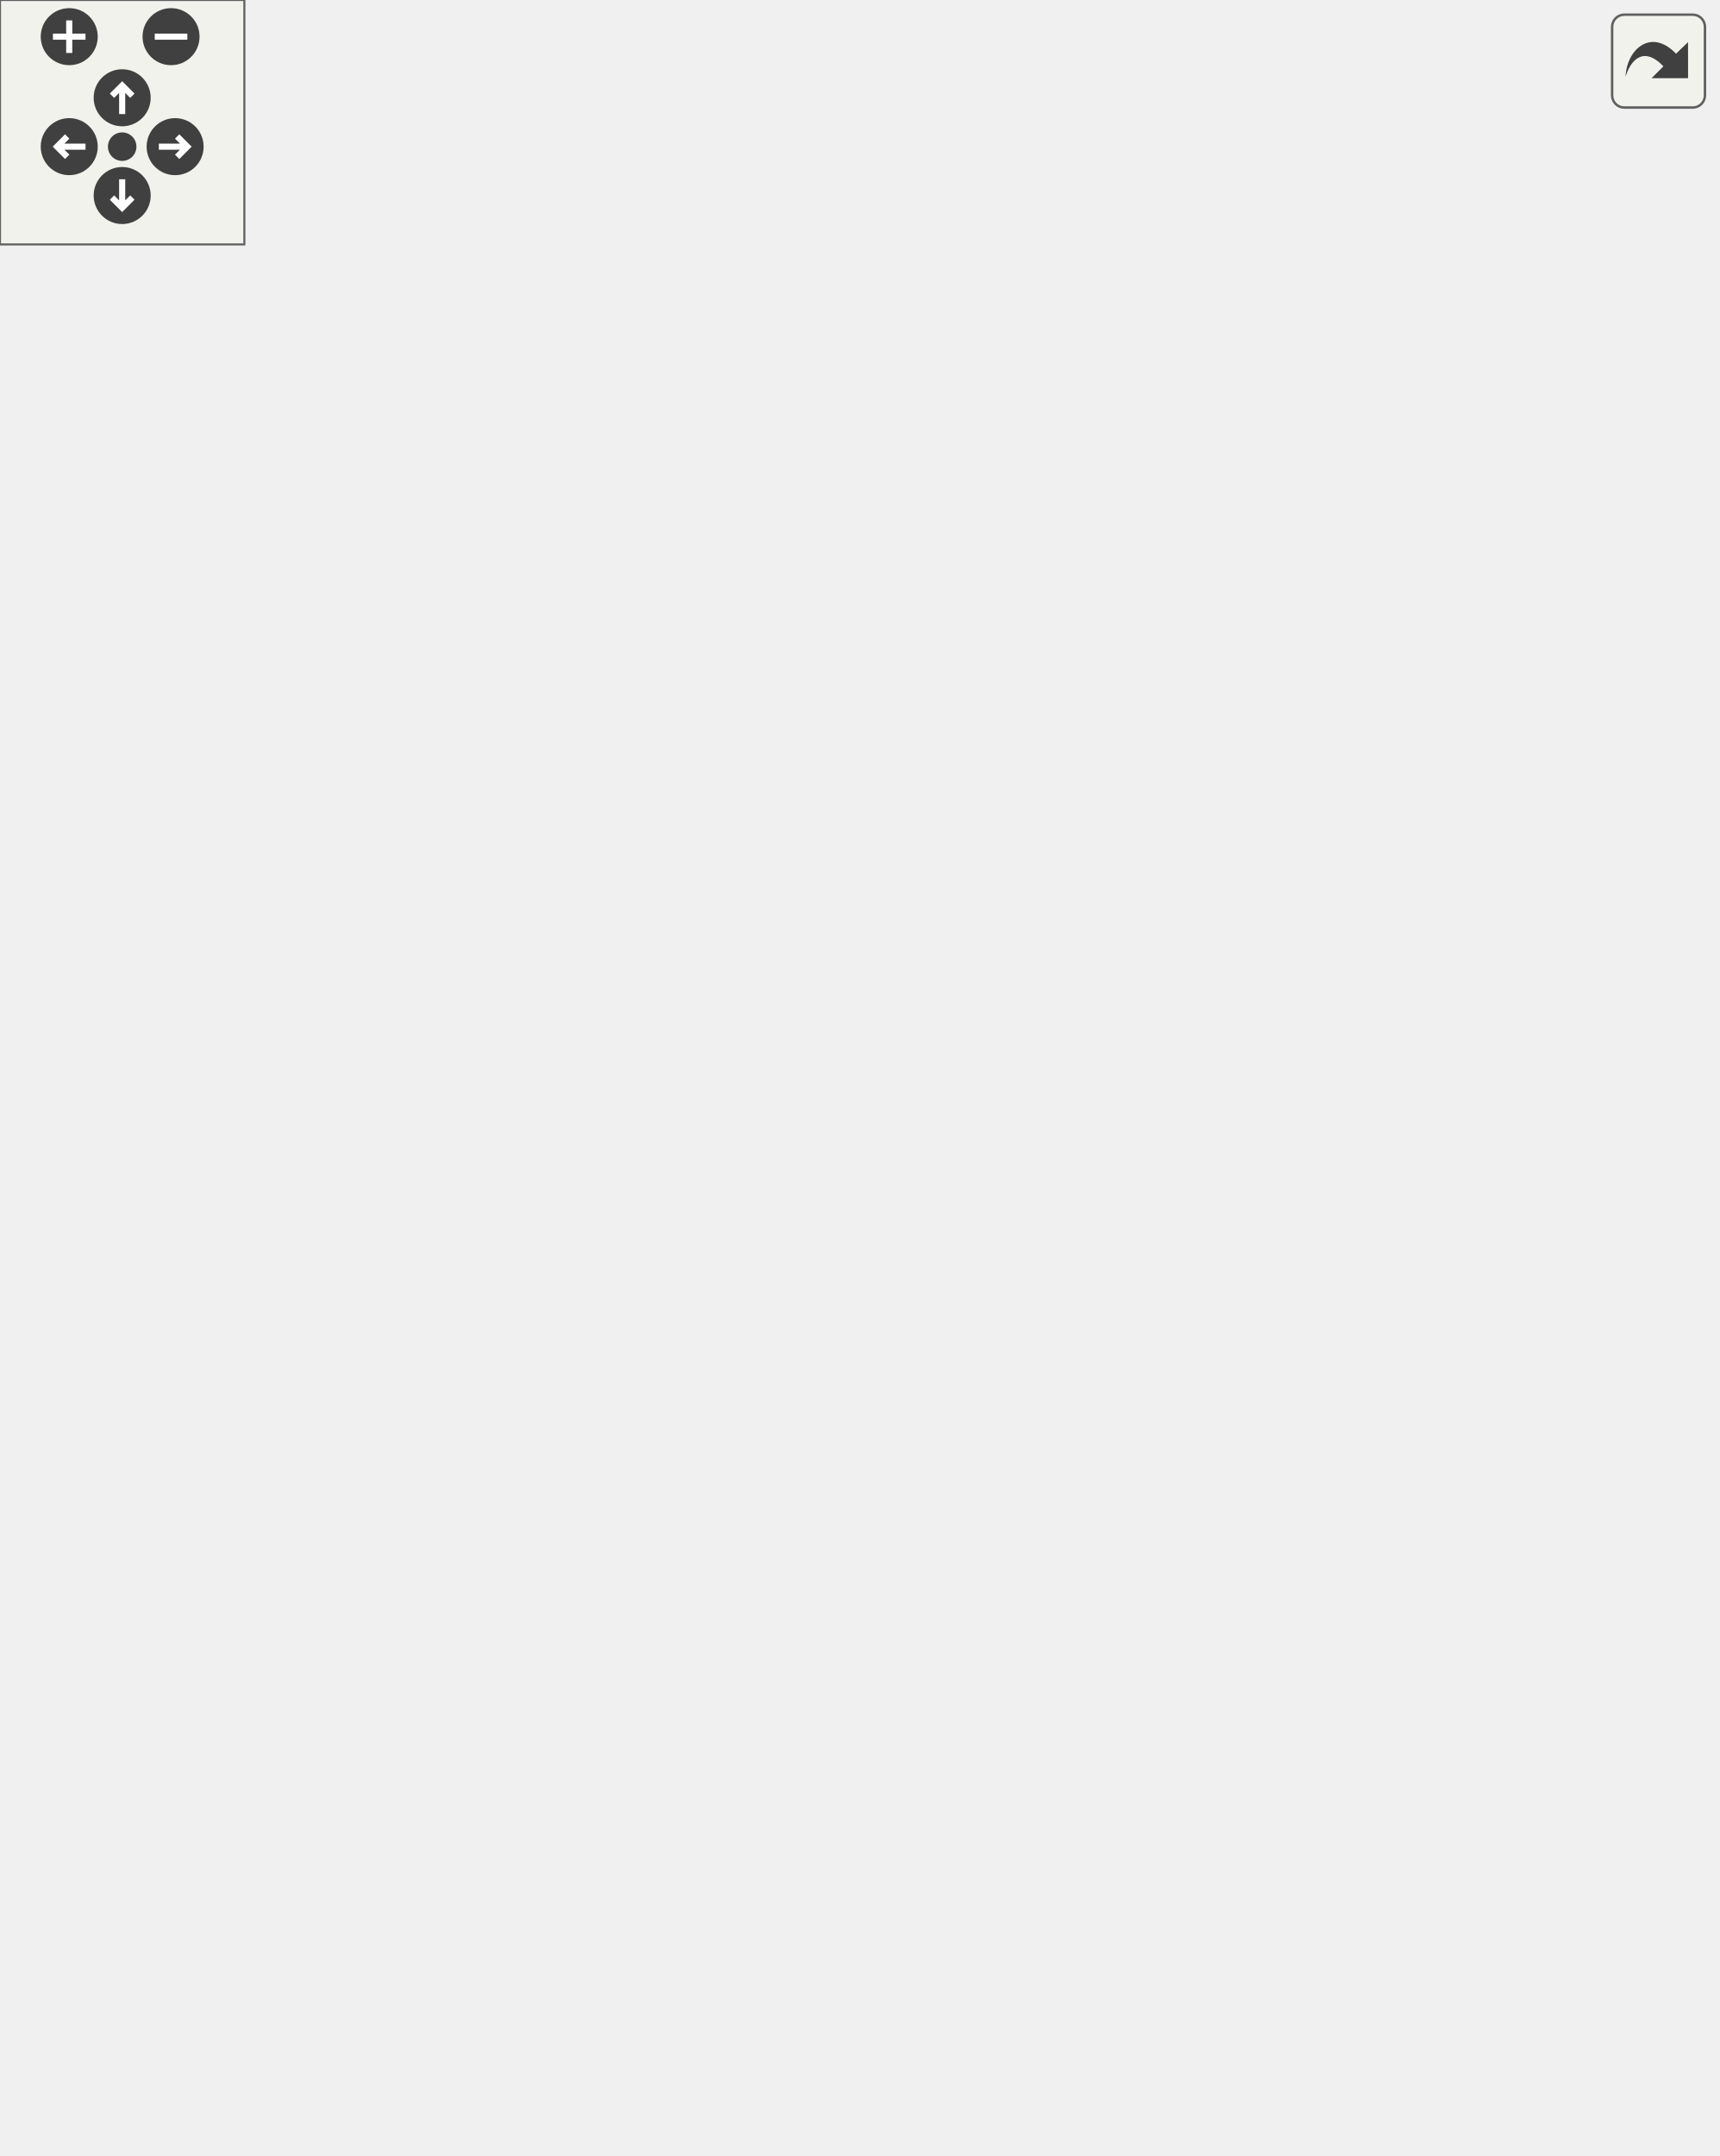
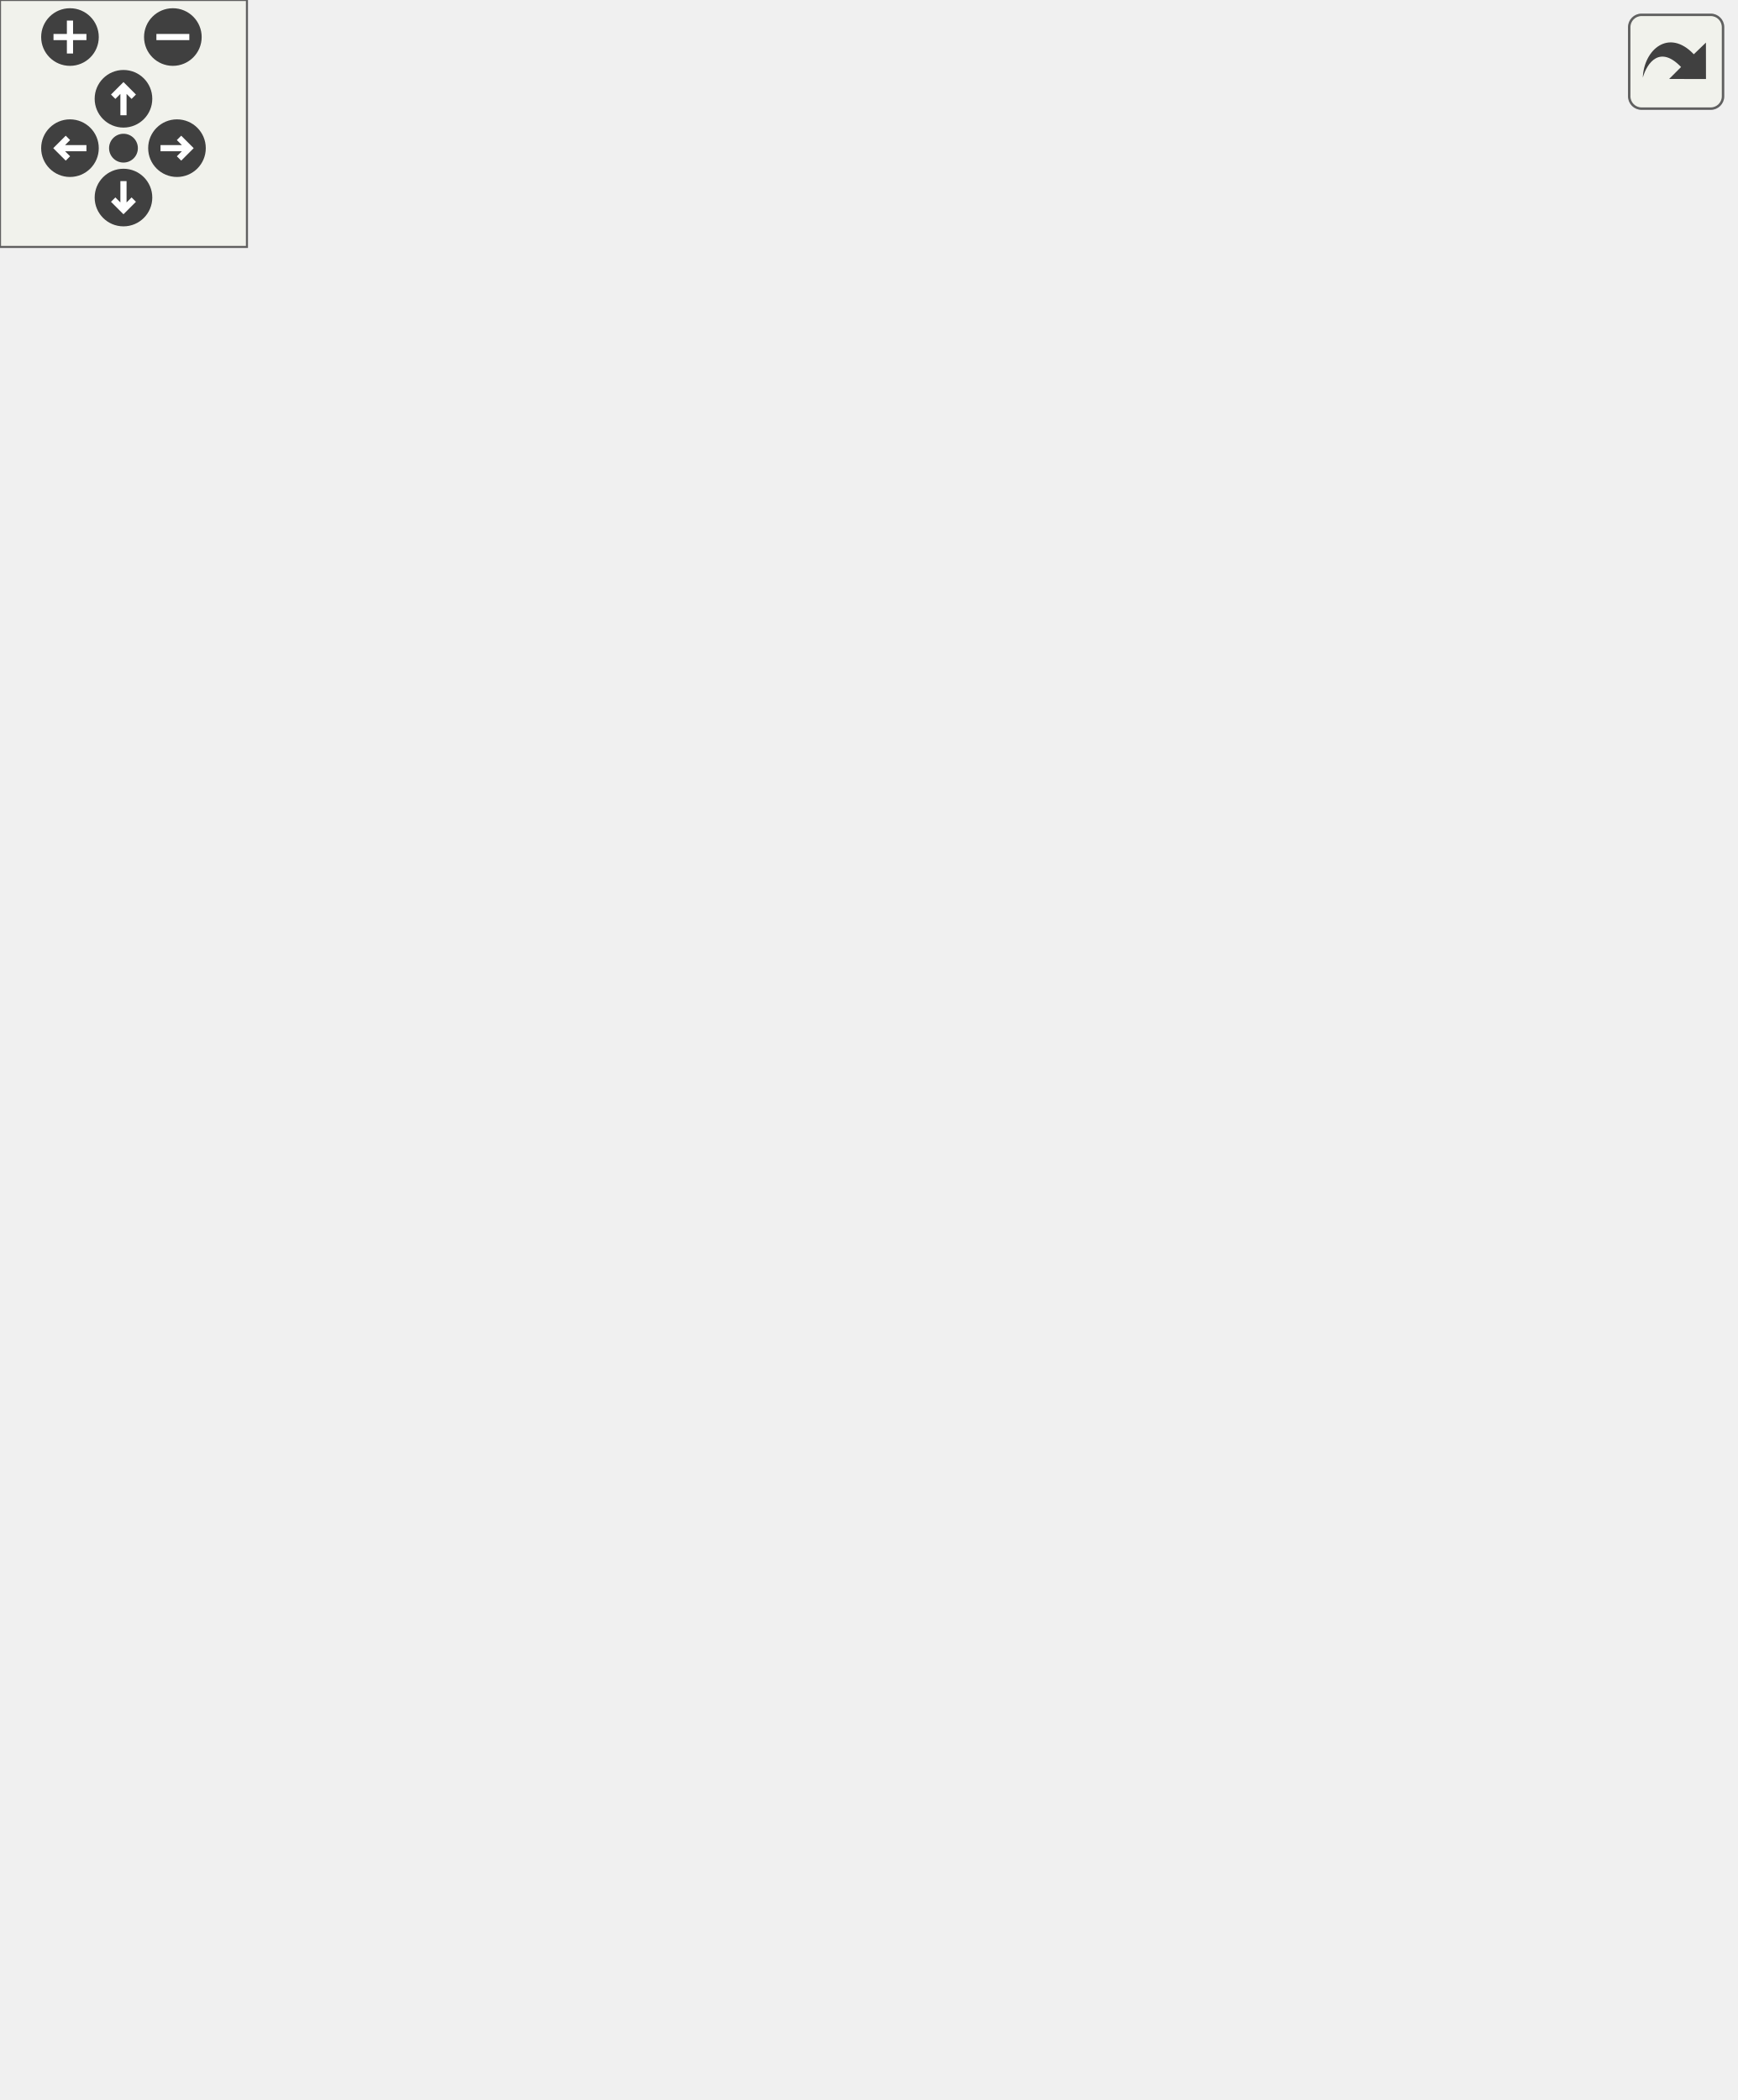
<svg xmlns="http://www.w3.org/2000/svg" xmlns:xlink="http://www.w3.org/1999/xlink" id="main" version="1.1" xml:space="preserve">
  <style type="text/css">
.edge:hover path { stroke: red; }
.edge:hover polygon { stroke: red; fill: red; }
</style>
  <defs>
    <circle id="rim" cx="0" cy="0" r="7" />
    <circle id="rim2" cx="0" cy="0" r="3.5" />
    <g id="zoomPlus">
      <use xlink:href="#rim" fill="#404040">
        <set attributeName="fill" to="#808080" begin="zoomplus.mouseover" end="zoomplus.mouseout" />
      </use>
      <path d="M-4,0h8M0,-4v8" fill="none" stroke="white" stroke-width="1.5" pointer-events="none" />
    </g>
    <g id="zoomMin">
      <use xlink:href="#rim" fill="#404040">
        <set attributeName="fill" to="#808080" begin="zoomminus.mouseover" end="zoomminus.mouseout" />
      </use>
      <path d="M-4,0h8" fill="none" stroke="white" stroke-width="1.5" pointer-events="none" />
    </g>
    <g id="dirArrow">
      <path fill="none" stroke="white" stroke-width="1.5" d="M0,-3.0v7 M-2.5,-0.5L0,-3.0L2.5,-0.5" />
    </g>
    <g id="resetDef">
      <use xlink:href="#rim2" fill="#404040">
        <set attributeName="fill" to="#808080" begin="reset.mouseover" end="reset.mouseout" />
      </use>
    </g>
  </defs>
  <svg id="graph" class="graph">
    <g id="viewport">
      <g id="node1" class="node">
-         <polygon fill="#bfbfbf" stroke="black" points="0.5,-266.5 0.5,-285.5 63.5,-285.5 63.5,-266.5 0.5,-266.5" />
-         <text text-anchor="middle" x="32" y="-273.5" font-family="Helvetica,sans-Serif" font-size="10.00">wbt::Block</text>
+         <polygon fill="#bfbfbf" stroke="black" points="0.5,-247.5 0.5,-266.5 63.5,-266.5 63.5,-247.5 0.5,-247.5" />
+         <text text-anchor="middle" x="32" y="-254.5" font-family="Helvetica,sans-Serif" font-size="10.00">wbt::Block</text>
      </g>
      <g id="node2" class="node">
        <g id="a_node2">
          <a xlink:href="classwbt_1_1_discrete_filter.html" target="_top" xlink:title="The wbt::DiscreteFilter class. ">
-             <polygon fill="none" stroke="black" points="128.5,-449.5 128.5,-468.5 225.5,-468.5 225.5,-449.5 128.5,-449.5" />
-             <text text-anchor="middle" x="177" y="-456.5" font-family="Helvetica,sans-Serif" font-size="10.00">wbt::DiscreteFilter</text>
+             <polygon fill="none" stroke="black" points="128.5,-430.5 128.5,-449.5 225.5,-449.5 225.5,-430.5 128.5,-430.5" />
+             <text text-anchor="middle" x="177" y="-437.5" font-family="Helvetica,sans-Serif" font-size="10.00">wbt::DiscreteFilter</text>
          </a>
        </g>
      </g>
      <g id="edge1" class="edge">
-         <path fill="none" stroke="midnightblue" d="M35.452,-296.003C40.761,-330.463 56.566,-400.977 100,-439 108.007,-446.01 118.191,-450.605 128.481,-453.605" />
-         <polygon fill="midnightblue" stroke="midnightblue" points="38.877,-295.219 34.03,-285.798 31.944,-296.185 38.877,-295.219" />
+         <path fill="none" stroke="midnightblue" d="M35.452,-277.003C40.761,-311.463 56.566,-381.977 100,-420 108.007,-427.01 118.191,-431.605 128.481,-434.605" />
+         <polygon fill="midnightblue" stroke="midnightblue" points="38.877,-276.219 34.03,-266.798 31.944,-277.185 38.877,-276.219" />
      </g>
      <g id="node3" class="node">
        <g id="a_node3">
          <a xlink:href="classwbt_1_1_minimum_jerk_trajectory_generator.html" target="_top" xlink:title="The wbt::MinimumJerkTrajectoryGenerator class. ">
-             <polygon fill="none" stroke="black" points="107,-400 107,-430 247,-430 247,-400 107,-400" />
-             <text text-anchor="start" x="115" y="-418" font-family="Helvetica,sans-Serif" font-size="10.00">wbt::MinimumJerkTrajectory</text>
-             <text text-anchor="middle" x="177" y="-407" font-family="Helvetica,sans-Serif" font-size="10.00">Generator</text>
+             <polygon fill="none" stroke="black" points="107,-381 107,-411 247,-411 247,-381 107,-381" />
+             <text text-anchor="start" x="115" y="-399" font-family="Helvetica,sans-Serif" font-size="10.00">wbt::MinimumJerkTrajectory</text>
+             <text text-anchor="middle" x="177" y="-388" font-family="Helvetica,sans-Serif" font-size="10.00">Generator</text>
          </a>
        </g>
      </g>
      <g id="edge2" class="edge">
-         <path fill="none" stroke="midnightblue" d="M39.345,-295.064C48.703,-320.329 68.57,-364.656 100,-390 104.757,-393.836 110.125,-397.093 115.751,-399.855" />
-         <polygon fill="midnightblue" stroke="midnightblue" points="42.603,-293.779 35.975,-285.514 36.002,-296.109 42.603,-293.779" />
+         <path fill="none" stroke="midnightblue" d="M39.345,-276.064C48.703,-301.329 68.57,-345.656 100,-371 104.757,-374.836 110.125,-378.093 115.751,-380.855" />
+         <polygon fill="midnightblue" stroke="midnightblue" points="42.603,-274.779 35.975,-266.514 36.002,-277.109 42.603,-274.779" />
      </g>
      <g id="node4" class="node">
        <g id="a_node4">
          <a xlink:href="classwbt_1_1_qp_oases.html" target="_top" xlink:title="The wbt::QpOases class. ">
-             <polygon fill="none" stroke="black" points="137,-361.5 137,-380.5 217,-380.5 217,-361.5 137,-361.5" />
-             <text text-anchor="middle" x="177" y="-368.5" font-family="Helvetica,sans-Serif" font-size="10.00">wbt::QpOases</text>
+             <polygon fill="none" stroke="black" points="137,-342.5 137,-361.5 217,-361.5 217,-342.5 137,-342.5" />
+             <text text-anchor="middle" x="177" y="-349.5" font-family="Helvetica,sans-Serif" font-size="10.00">wbt::QpOases</text>
          </a>
        </g>
      </g>
      <g id="edge3" class="edge">
-         <path fill="none" stroke="midnightblue" d="M44.361,-294.327C56.143,-311.787 76.164,-337.497 100,-352 111.038,-358.716 124.35,-363.064 136.727,-365.877" />
-         <polygon fill="midnightblue" stroke="midnightblue" points="47.074,-292.079 38.691,-285.6 41.204,-295.892 47.074,-292.079" />
+         <path fill="none" stroke="midnightblue" d="M44.361,-275.327C56.143,-292.787 76.164,-318.497 100,-333 111.038,-339.716 124.35,-344.064 136.727,-346.877" />
+         <polygon fill="midnightblue" stroke="midnightblue" points="47.074,-273.079 38.691,-266.6 41.204,-276.892 47.074,-273.079" />
      </g>
      <g id="node5" class="node">
        <g id="a_node5">
          <a xlink:href="classwbt_1_1_real_time_synchronizer.html" target="_top" xlink:title="The wbt::RealTimeSynchronizer class. ">
-             <polygon fill="none" stroke="black" points="108.5,-323.5 108.5,-342.5 245.5,-342.5 245.5,-323.5 108.5,-323.5" />
-             <text text-anchor="middle" x="177" y="-330.5" font-family="Helvetica,sans-Serif" font-size="10.00">wbt::RealTimeSynchronizer</text>
+             <polygon fill="none" stroke="black" points="108.5,-304.5 108.5,-323.5 245.5,-323.5 245.5,-304.5 108.5,-304.5" />
+             <text text-anchor="middle" x="177" y="-311.5" font-family="Helvetica,sans-Serif" font-size="10.00">wbt::RealTimeSynchronizer</text>
          </a>
        </g>
      </g>
      <g id="edge4" class="edge">
-         <path fill="none" stroke="midnightblue" d="M55.813,-290.994C68.424,-298.746 84.613,-307.846 100,-314 109.218,-317.687 119.359,-320.816 129.147,-323.406" />
-         <polygon fill="midnightblue" stroke="midnightblue" points="57.654,-288.016 47.327,-285.648 53.923,-293.939 57.654,-288.016" />
+         <path fill="none" stroke="midnightblue" d="M55.813,-271.994C68.424,-279.746 84.613,-288.846 100,-295 109.218,-298.687 119.359,-301.816 129.147,-304.406" />
+         <polygon fill="midnightblue" stroke="midnightblue" points="57.654,-269.016 47.327,-266.648 53.923,-274.939 57.654,-269.016" />
      </g>
      <g id="node6" class="node">
        <g id="a_node6">
          <a xlink:href="classwbt_1_1_remote_inverse_kinematics.html" target="_top" xlink:title="wbt::RemoteInverseKinematics">
-             <polygon fill="none" stroke="black" points="100,-285.5 100,-304.5 254,-304.5 254,-285.5 100,-285.5" />
-             <text text-anchor="middle" x="177" y="-292.5" font-family="Helvetica,sans-Serif" font-size="10.00">wbt::RemoteInverseKinematics</text>
+             <polygon fill="none" stroke="black" points="100,-266.5 100,-285.5 254,-285.5 254,-266.5 100,-266.5" />
+             <text text-anchor="middle" x="177" y="-273.5" font-family="Helvetica,sans-Serif" font-size="10.00">wbt::RemoteInverseKinematics</text>
          </a>
        </g>
      </g>
      <g id="edge5" class="edge">
-         <path fill="none" stroke="midnightblue" d="M73.669,-281.404C83.247,-282.676 93.738,-284.07 104.237,-285.465" />
-         <polygon fill="midnightblue" stroke="midnightblue" points="74.051,-277.924 63.677,-280.076 73.129,-284.863 74.051,-277.924" />
+         <path fill="none" stroke="midnightblue" d="M73.669,-262.404C83.247,-263.676 93.738,-265.07 104.237,-266.465" />
+         <polygon fill="midnightblue" stroke="midnightblue" points="74.051,-258.924 63.677,-261.076 73.129,-265.863 74.051,-258.924" />
      </g>
      <g id="node7" class="node">
        <g id="a_node7">
          <a xlink:href="classwbt_1_1_simulator_synchronizer.html" target="_top" xlink:title="The wbt::SimulatorSynchronizer class. ">
-             <polygon fill="none" stroke="black" points="108.5,-247.5 108.5,-266.5 245.5,-266.5 245.5,-247.5 108.5,-247.5" />
-             <text text-anchor="middle" x="177" y="-254.5" font-family="Helvetica,sans-Serif" font-size="10.00">wbt::SimulatorSynchronizer</text>
+             <polygon fill="none" stroke="black" points="108.5,-228.5 108.5,-247.5 245.5,-247.5 245.5,-228.5 108.5,-228.5" />
+             <text text-anchor="middle" x="177" y="-235.5" font-family="Helvetica,sans-Serif" font-size="10.00">wbt::SimulatorSynchronizer</text>
          </a>
        </g>
      </g>
      <g id="edge6" class="edge">
-         <path fill="none" stroke="midnightblue" d="M73.661,-270.598C84.492,-269.158 96.49,-267.564 108.347,-265.989" />
-         <polygon fill="midnightblue" stroke="midnightblue" points="73.129,-267.137 63.677,-271.924 74.051,-274.076 73.129,-267.137" />
+         <path fill="none" stroke="midnightblue" d="M73.661,-251.598C84.492,-250.158 96.49,-248.564 108.347,-246.989" />
+         <polygon fill="midnightblue" stroke="midnightblue" points="73.129,-248.137 63.677,-252.924 74.051,-255.076 73.129,-248.137" />
      </g>
      <g id="node8" class="node">
        <g id="a_node8">
          <a xlink:href="classwbt_1_1_w_b_block.html" target="_top" xlink:title="Extension of wbt::Block for simplifying the development of whole-body blocks. ">
-             <polygon fill="none" stroke="black" points="137,-209.5 137,-228.5 217,-228.5 217,-209.5 137,-209.5" />
-             <text text-anchor="middle" x="177" y="-216.5" font-family="Helvetica,sans-Serif" font-size="10.00">wbt::WBBlock</text>
+             <polygon fill="none" stroke="black" points="137,-190.5 137,-209.5 217,-209.5 217,-190.5 137,-190.5" />
+             <text text-anchor="middle" x="177" y="-197.5" font-family="Helvetica,sans-Serif" font-size="10.00">wbt::WBBlock</text>
          </a>
        </g>
      </g>
      <g id="edge7" class="edge">
-         <path fill="none" stroke="midnightblue" d="M55.813,-261.006C68.424,-253.254 84.613,-244.154 100,-238 111.618,-233.354 124.701,-229.593 136.695,-226.681" />
-         <polygon fill="midnightblue" stroke="midnightblue" points="53.923,-258.061 47.327,-266.352 57.654,-263.984 53.923,-258.061" />
+         <path fill="none" stroke="midnightblue" d="M55.813,-242.006C68.424,-234.254 84.613,-225.154 100,-219 111.618,-214.354 124.701,-210.593 136.695,-207.681" />
+         <polygon fill="midnightblue" stroke="midnightblue" points="53.923,-239.061 47.327,-247.352 57.654,-244.984 53.923,-239.061" />
+       </g>
+       <g id="node20" class="node">
+         <g id="a_node20">
+           <a xlink:href="classwbt_1_1_yarp_clock.html" target="_top" xlink:title="The wbt::YarpClock class. ">
+             <polygon fill="none" stroke="black" points="135,-152.5 135,-171.5 219,-171.5 219,-152.5 135,-152.5" />
+             <text text-anchor="middle" x="177" y="-159.5" font-family="Helvetica,sans-Serif" font-size="10.00">wbt::YarpClock</text>
+           </a>
+         </g>
+       </g>
+       <g id="edge19" class="edge">
+         <path fill="none" stroke="midnightblue" d="M44.361,-238.673C56.143,-221.213 76.164,-195.503 100,-181 110.457,-174.637 122.955,-170.4 134.766,-167.58" />
+         <polygon fill="midnightblue" stroke="midnightblue" points="41.204,-237.108 38.691,-247.4 47.074,-240.921 41.204,-237.108" />
      </g>
      <g id="node21" class="node">
        <g id="a_node21">
-           <a xlink:href="classwbt_1_1_yarp_clock.html" target="_top" xlink:title="The wbt::YarpClock class. ">
-             <polygon fill="none" stroke="black" points="135,-171.5 135,-190.5 219,-190.5 219,-171.5 135,-171.5" />
-             <text text-anchor="middle" x="177" y="-178.5" font-family="Helvetica,sans-Serif" font-size="10.00">wbt::YarpClock</text>
+           <a xlink:href="classwbt_1_1_yarp_read.html" target="_top" xlink:title="The wbt::YarpRead class. ">
+             <polygon fill="none" stroke="black" points="136,-114.5 136,-133.5 218,-133.5 218,-114.5 136,-114.5" />
+             <text text-anchor="middle" x="177" y="-121.5" font-family="Helvetica,sans-Serif" font-size="10.00">wbt::YarpRead</text>
          </a>
        </g>
      </g>
      <g id="edge20" class="edge">
-         <path fill="none" stroke="midnightblue" d="M44.361,-257.673C56.143,-240.213 76.164,-214.503 100,-200 110.457,-193.637 122.955,-189.4 134.766,-186.58" />
-         <polygon fill="midnightblue" stroke="midnightblue" points="41.204,-256.108 38.691,-266.4 47.074,-259.921 41.204,-256.108" />
+         <path fill="none" stroke="midnightblue" d="M39.08,-237.595C48.138,-211.945 67.669,-167.184 100,-143 110.346,-135.261 123.48,-130.649 135.907,-127.91" />
+         <polygon fill="midnightblue" stroke="midnightblue" points="35.686,-236.708 35.832,-247.302 42.324,-238.929 35.686,-236.708" />
      </g>
      <g id="node22" class="node">
        <g id="a_node22">
-           <a xlink:href="classwbt_1_1_yarp_read.html" target="_top" xlink:title="The wbt::YarpRead class. ">
-             <polygon fill="none" stroke="black" points="136,-133.5 136,-152.5 218,-152.5 218,-133.5 136,-133.5" />
-             <text text-anchor="middle" x="177" y="-140.5" font-family="Helvetica,sans-Serif" font-size="10.00">wbt::YarpRead</text>
+           <a xlink:href="classwbt_1_1_yarp_write.html" target="_top" xlink:title="The wbt::YarpWrite class. ">
+             <polygon fill="none" stroke="black" points="136,-76.5 136,-95.5 218,-95.5 218,-76.5 136,-76.5" />
+             <text text-anchor="middle" x="177" y="-83.5" font-family="Helvetica,sans-Serif" font-size="10.00">wbt::YarpWrite</text>
          </a>
        </g>
      </g>
      <g id="edge21" class="edge">
-         <path fill="none" stroke="midnightblue" d="M39.08,-256.595C48.138,-230.945 67.669,-186.184 100,-162 110.346,-154.261 123.48,-149.649 135.907,-146.91" />
-         <polygon fill="midnightblue" stroke="midnightblue" points="35.686,-255.708 35.832,-266.302 42.324,-257.929 35.686,-255.708" />
-       </g>
-       <g id="node23" class="node">
-         <g id="a_node23">
-           <a xlink:href="classwbt_1_1_yarp_write.html" target="_top" xlink:title="The wbt::YarpWrite class. ">
-             <polygon fill="none" stroke="black" points="136,-95.5 136,-114.5 218,-114.5 218,-95.5 136,-95.5" />
-             <text text-anchor="middle" x="177" y="-102.5" font-family="Helvetica,sans-Serif" font-size="10.00">wbt::YarpWrite</text>
-           </a>
-         </g>
-       </g>
-       <g id="edge22" class="edge">
-         <path fill="none" stroke="midnightblue" d="M35.995,-256.377C42.029,-223.81 58.773,-158.746 100,-124 109.984,-115.586 123.167,-110.81 135.746,-108.128" />
-         <polygon fill="midnightblue" stroke="midnightblue" points="32.51,-255.994 34.285,-266.439 39.411,-257.167 32.51,-255.994" />
+         <path fill="none" stroke="midnightblue" d="M35.995,-237.377C42.029,-204.81 58.773,-139.746 100,-105 109.984,-96.586 123.167,-91.81 135.746,-89.128" />
+         <polygon fill="midnightblue" stroke="midnightblue" points="32.51,-236.994 34.285,-247.439 39.411,-238.167 32.51,-236.994" />
      </g>
      <g id="node9" class="node">
        <g id="a_node9">
          <a xlink:href="classwbt_1_1_centroidal_momentum.html" target="_top" xlink:title="The wbt::CentroidalMomentum class. ">
-             <polygon fill="none" stroke="black" points="290.5,-418.5 290.5,-437.5 421.5,-437.5 421.5,-418.5 290.5,-418.5" />
-             <text text-anchor="middle" x="356" y="-425.5" font-family="Helvetica,sans-Serif" font-size="10.00">wbt::CentroidalMomentum</text>
+             <polygon fill="none" stroke="black" points="290.5,-380.5 290.5,-399.5 421.5,-399.5 421.5,-380.5 290.5,-380.5" />
+             <text text-anchor="middle" x="356" y="-387.5" font-family="Helvetica,sans-Serif" font-size="10.00">wbt::CentroidalMomentum</text>
          </a>
        </g>
      </g>
      <g id="edge8" class="edge">
-         <path fill="none" stroke="midnightblue" d="M227.346,-222.958C237.281,-225.887 246.853,-230.58 254,-238 307.879,-293.938 237.233,-352.012 290,-409 293.594,-412.882 297.934,-415.986 302.645,-418.467" />
-         <polygon fill="midnightblue" stroke="midnightblue" points="227.904,-219.493 217.365,-220.581 226.282,-226.303 227.904,-219.493" />
+         <path fill="none" stroke="midnightblue" d="M227.208,-204.092C237.151,-207.014 246.76,-211.67 254,-219 302.785,-268.394 242.198,-320.654 290,-371 293.643,-374.837 298.013,-377.912 302.743,-380.374" />
+         <polygon fill="midnightblue" stroke="midnightblue" points="227.768,-200.628 217.229,-201.713 226.145,-207.437 227.768,-200.628" />
      </g>
      <g id="node10" class="node">
        <g id="a_node10">
          <a xlink:href="classwbt_1_1_dot_j_nu.html" target="_top" xlink:title="The wbt::DotJNu class. ">
-             <polygon fill="none" stroke="black" points="320,-380.5 320,-399.5 392,-399.5 392,-380.5 320,-380.5" />
-             <text text-anchor="middle" x="356" y="-387.5" font-family="Helvetica,sans-Serif" font-size="10.00">wbt::DotJNu</text>
+             <polygon fill="none" stroke="black" points="320,-342.5 320,-361.5 392,-361.5 392,-342.5 320,-342.5" />
+             <text text-anchor="middle" x="356" y="-349.5" font-family="Helvetica,sans-Serif" font-size="10.00">wbt::DotJNu</text>
          </a>
        </g>
      </g>
      <g id="edge9" class="edge">
-         <path fill="none" stroke="midnightblue" d="M227.036,-223.265C236.988,-226.178 246.645,-230.786 254,-238 297.719,-280.881 247.134,-327.266 290,-371 297.901,-379.06 309.016,-383.747 319.825,-386.458" />
-         <polygon fill="midnightblue" stroke="midnightblue" points="227.599,-219.801 217.06,-220.883 225.974,-226.609 227.599,-219.801" />
+         <path fill="none" stroke="midnightblue" d="M227.112,-204.581C236.972,-207.485 246.571,-212.01 254,-219 292.697,-255.409 252.028,-295.835 290,-333 297.982,-340.812 308.991,-345.443 319.681,-348.178" />
+         <polygon fill="midnightblue" stroke="midnightblue" points="227.778,-201.141 217.235,-202.185 226.128,-207.944 227.778,-201.141" />
      </g>
      <g id="node11" class="node">
        <g id="a_node11">
          <a xlink:href="classwbt_1_1_forward_kinematics.html" target="_top" xlink:title="The wbt::ForwardKinematics class. ">
-             <polygon fill="none" stroke="black" points="295,-342.5 295,-361.5 417,-361.5 417,-342.5 295,-342.5" />
-             <text text-anchor="middle" x="356" y="-349.5" font-family="Helvetica,sans-Serif" font-size="10.00">wbt::ForwardKinematics</text>
+             <polygon fill="none" stroke="black" points="295,-304.5 295,-323.5 417,-323.5 417,-304.5 295,-304.5" />
+             <text text-anchor="middle" x="356" y="-311.5" font-family="Helvetica,sans-Serif" font-size="10.00">wbt::ForwardKinematics</text>
          </a>
        </g>
      </g>
      <g id="edge10" class="edge">
-         <path fill="none" stroke="midnightblue" d="M227.117,-223.986C236.891,-226.874 246.453,-231.29 254,-238 287.743,-268.002 256.854,-302.339 290,-333 294.229,-336.912 299.22,-340.022 304.528,-342.495" />
-         <polygon fill="midnightblue" stroke="midnightblue" points="227.886,-220.571 217.339,-221.578 226.213,-227.368 227.886,-220.571" />
+         <path fill="none" stroke="midnightblue" d="M227.319,-205.628C236.912,-208.487 246.35,-212.728 254,-219 282.904,-242.696 261.568,-270.739 290,-295 294.561,-298.892 299.885,-301.987 305.486,-304.449" />
+         <polygon fill="midnightblue" stroke="midnightblue" points="227.887,-202.162 217.336,-203.122 226.183,-208.951 227.887,-202.162" />
      </g>
      <g id="node12" class="node">
        <g id="a_node12">
          <a xlink:href="classwbt_1_1_get_limits.html" target="_top" xlink:title="The wbt::GetLimits class. ">
-             <polygon fill="none" stroke="black" points="316,-304.5 316,-323.5 396,-323.5 396,-304.5 316,-304.5" />
-             <text text-anchor="middle" x="356" y="-311.5" font-family="Helvetica,sans-Serif" font-size="10.00">wbt::GetLimits</text>
+             <polygon fill="none" stroke="black" points="316,-266.5 316,-285.5 396,-285.5 396,-266.5 316,-266.5" />
+             <text text-anchor="middle" x="356" y="-273.5" font-family="Helvetica,sans-Serif" font-size="10.00">wbt::GetLimits</text>
          </a>
        </g>
      </g>
      <g id="edge11" class="edge">
-         <path fill="none" stroke="midnightblue" d="M227.053,-225.443C236.585,-228.248 246.067,-232.261 254,-238 278.277,-255.561 266.073,-276.964 290,-295 297.511,-300.662 306.675,-304.64 315.726,-307.435" />
-         <polygon fill="midnightblue" stroke="midnightblue" points="227.718,-222.001 217.165,-222.936 225.998,-228.786 227.718,-222.001" />
+         <path fill="none" stroke="midnightblue" d="M226.839,-207.852C236.236,-210.549 245.72,-214.163 254,-219 274.088,-230.735 270.147,-244.872 290,-257 297.826,-261.781 306.917,-265.412 315.776,-268.151" />
+         <polygon fill="midnightblue" stroke="midnightblue" points="227.688,-204.456 217.132,-205.359 225.947,-211.236 227.688,-204.456" />
      </g>
      <g id="node13" class="node">
        <g id="a_node13">
          <a xlink:href="classwbt_1_1_get_measurement.html" target="_top" xlink:title="The wbt::GetMeasurement class. ">
-             <polygon fill="none" stroke="black" points="299.5,-266.5 299.5,-285.5 412.5,-285.5 412.5,-266.5 299.5,-266.5" />
-             <text text-anchor="middle" x="356" y="-273.5" font-family="Helvetica,sans-Serif" font-size="10.00">wbt::GetMeasurement</text>
+             <polygon fill="none" stroke="black" points="299.5,-228.5 299.5,-247.5 412.5,-247.5 412.5,-228.5 299.5,-228.5" />
+             <text text-anchor="middle" x="356" y="-235.5" font-family="Helvetica,sans-Serif" font-size="10.00">wbt::GetMeasurement</text>
          </a>
        </g>
      </g>
      <g id="edge12" class="edge">
-         <path fill="none" stroke="midnightblue" d="M226.963,-229.393C236.072,-231.844 245.417,-234.717 254,-238 270.898,-244.463 273.233,-250.205 290,-257 298.717,-260.532 308.334,-263.712 317.436,-266.416" />
-         <polygon fill="midnightblue" stroke="midnightblue" points="227.775,-225.988 217.22,-226.899 226.039,-232.769 227.775,-225.988" />
+         <path fill="none" stroke="midnightblue" d="M227.343,-210.593C253.433,-216.195 285.209,-223.017 310.532,-228.453" />
+         <polygon fill="midnightblue" stroke="midnightblue" points="227.794,-207.111 217.282,-208.433 226.325,-213.955 227.794,-207.111" />
      </g>
      <g id="node14" class="node">
        <g id="a_node14">
          <a xlink:href="classwbt_1_1_inverse_dynamics.html" target="_top" xlink:title="The wbt::InverseDynamics class. ">
-             <polygon fill="none" stroke="black" points="298.5,-228.5 298.5,-247.5 413.5,-247.5 413.5,-228.5 298.5,-228.5" />
-             <text text-anchor="middle" x="356" y="-235.5" font-family="Helvetica,sans-Serif" font-size="10.00">wbt::InverseDynamics</text>
+             <polygon fill="none" stroke="black" points="298.5,-190.5 298.5,-209.5 413.5,-209.5 413.5,-190.5 298.5,-190.5" />
+             <text text-anchor="middle" x="356" y="-197.5" font-family="Helvetica,sans-Serif" font-size="10.00">wbt::InverseDynamics</text>
          </a>
        </g>
      </g>
      <g id="edge13" class="edge">
-         <path fill="none" stroke="midnightblue" d="M227.419,-224.305C249.458,-226.671 275.543,-229.471 298.365,-231.921" />
-         <polygon fill="midnightblue" stroke="midnightblue" points="227.599,-220.804 217.282,-223.217 226.851,-227.764 227.599,-220.804" />
+         <path fill="none" stroke="midnightblue" d="M227.419,-200C249.458,-200 275.543,-200 298.365,-200" />
+         <polygon fill="midnightblue" stroke="midnightblue" points="227.282,-196.5 217.282,-200 227.282,-203.5 227.282,-196.5" />
      </g>
      <g id="node15" class="node">
        <g id="a_node15">
          <a xlink:href="classwbt_1_1_jacobian.html" target="_top" xlink:title="The wbt::Jacobian class. ">
-             <polygon fill="none" stroke="black" points="317.5,-190.5 317.5,-209.5 394.5,-209.5 394.5,-190.5 317.5,-190.5" />
-             <text text-anchor="middle" x="356" y="-197.5" font-family="Helvetica,sans-Serif" font-size="10.00">wbt::Jacobian</text>
+             <polygon fill="none" stroke="black" points="317.5,-152.5 317.5,-171.5 394.5,-171.5 394.5,-152.5 317.5,-152.5" />
+             <text text-anchor="middle" x="356" y="-159.5" font-family="Helvetica,sans-Serif" font-size="10.00">wbt::Jacobian</text>
          </a>
        </g>
      </g>
      <g id="edge14" class="edge">
-         <path fill="none" stroke="midnightblue" d="M227.437,-213.693C255.91,-210.637 291.13,-206.856 317.344,-204.042" />
-         <polygon fill="midnightblue" stroke="midnightblue" points="226.851,-210.236 217.282,-214.783 227.599,-217.196 226.851,-210.236" />
+         <path fill="none" stroke="midnightblue" d="M227.063,-189.467C255.601,-183.34 291.015,-175.737 317.344,-170.084" />
+         <polygon fill="midnightblue" stroke="midnightblue" points="226.325,-186.045 217.282,-191.567 227.794,-192.889 226.325,-186.045" />
      </g>
      <g id="node16" class="node">
        <g id="a_node16">
          <a xlink:href="classwbt_1_1_mass_matrix.html" target="_top" xlink:title="The wbt::MassMatrix class. ">
-             <polygon fill="none" stroke="black" points="311.5,-152.5 311.5,-171.5 400.5,-171.5 400.5,-152.5 311.5,-152.5" />
-             <text text-anchor="middle" x="356" y="-159.5" font-family="Helvetica,sans-Serif" font-size="10.00">wbt::MassMatrix</text>
+             <polygon fill="none" stroke="black" points="311.5,-114.5 311.5,-133.5 400.5,-133.5 400.5,-114.5 311.5,-114.5" />
+             <text text-anchor="middle" x="356" y="-121.5" font-family="Helvetica,sans-Serif" font-size="10.00">wbt::MassMatrix</text>
          </a>
        </g>
      </g>
      <g id="edge15" class="edge">
-         <path fill="none" stroke="midnightblue" d="M226.963,-208.607C236.072,-206.156 245.417,-203.283 254,-200 270.898,-193.537 273.233,-187.795 290,-181 298.717,-177.468 308.334,-174.288 317.436,-171.584" />
-         <polygon fill="midnightblue" stroke="midnightblue" points="226.039,-205.231 217.22,-211.101 227.775,-212.012 226.039,-205.231" />
+         <path fill="none" stroke="midnightblue" d="M226.839,-192.148C236.236,-189.451 245.72,-185.837 254,-181 274.088,-169.265 270.147,-155.128 290,-143 296.521,-139.016 303.922,-135.83 311.334,-133.294" />
+         <polygon fill="midnightblue" stroke="midnightblue" points="225.947,-188.764 217.132,-194.641 227.688,-195.544 225.947,-188.764" />
      </g>
      <g id="node17" class="node">
        <g id="a_node17">
-           <a xlink:href="classwbt_1_1_model_partitioner.html" target="_top" xlink:title="The wbt::ModelPartitioner class. ">
-             <polygon fill="none" stroke="black" points="301.5,-114.5 301.5,-133.5 410.5,-133.5 410.5,-114.5 301.5,-114.5" />
-             <text text-anchor="middle" x="356" y="-121.5" font-family="Helvetica,sans-Serif" font-size="10.00">wbt::ModelPartitioner</text>
-           </a>
-         </g>
-       </g>
-       <g id="edge16" class="edge">
-         <path fill="none" stroke="midnightblue" d="M227.053,-212.557C236.585,-209.752 246.067,-205.739 254,-200 278.277,-182.439 266.073,-161.036 290,-143 295.164,-139.108 301.109,-136.011 307.261,-133.547" />
-         <polygon fill="midnightblue" stroke="midnightblue" points="225.998,-209.214 217.165,-215.064 227.718,-215.999 225.998,-209.214" />
-       </g>
-       <g id="node18" class="node">
-         <g id="a_node18">
          <a xlink:href="classwbt_1_1_relative_transform.html" target="_top" xlink:title="The wbt::RelativeTransform class. ">
            <polygon fill="none" stroke="black" points="296.5,-76.5 296.5,-95.5 415.5,-95.5 415.5,-76.5 296.5,-76.5" />
            <text text-anchor="middle" x="356" y="-83.5" font-family="Helvetica,sans-Serif" font-size="10.00">wbt::RelativeTransform</text>
          </a>
        </g>
      </g>
-       <g id="edge17" class="edge">
-         <path fill="none" stroke="midnightblue" d="M227.117,-214.014C236.891,-211.126 246.453,-206.71 254,-200 287.743,-169.998 256.854,-135.661 290,-105 294.229,-101.088 299.22,-97.978 304.528,-95.505" />
-         <polygon fill="midnightblue" stroke="midnightblue" points="226.213,-210.632 217.339,-216.422 227.886,-217.429 226.213,-210.632" />
-       </g>
-       <g id="node19" class="node">
-         <g id="a_node19">
+       <g id="edge16" class="edge">
+         <path fill="none" stroke="midnightblue" d="M227.319,-194.372C236.912,-191.513 246.35,-187.272 254,-181 282.904,-157.304 261.568,-129.261 290,-105 294.561,-101.108 299.885,-98.013 305.486,-95.551" />
+         <polygon fill="midnightblue" stroke="midnightblue" points="226.183,-191.049 217.336,-196.878 227.887,-197.838 226.183,-191.049" />
+       </g>
+       <g id="node18" class="node">
+         <g id="a_node18">
          <a xlink:href="classwbt_1_1_set_motor_parameters.html" target="_top" xlink:title="The wbt::SetMotorParameters class. ">
            <polygon fill="none" stroke="black" points="292,-38.5 292,-57.5 420,-57.5 420,-38.5 292,-38.5" />
            <text text-anchor="middle" x="356" y="-45.5" font-family="Helvetica,sans-Serif" font-size="10.00">wbt::SetMotorParameters</text>
          </a>
        </g>
      </g>
-       <g id="edge18" class="edge">
-         <path fill="none" stroke="midnightblue" d="M227.036,-214.735C236.988,-211.822 246.645,-207.214 254,-200 297.719,-157.119 247.134,-110.734 290,-67 293.786,-63.138 298.31,-60.05 303.184,-57.583" />
-         <polygon fill="midnightblue" stroke="midnightblue" points="225.974,-211.391 217.06,-217.117 227.599,-218.199 225.974,-211.391" />
-       </g>
-       <g id="node20" class="node">
-         <g id="a_node20">
+       <g id="edge17" class="edge">
+         <path fill="none" stroke="midnightblue" d="M227.112,-195.419C236.972,-192.515 246.571,-187.99 254,-181 292.697,-144.591 252.028,-104.165 290,-67 293.949,-63.135 298.639,-60.049 303.665,-57.585" />
+         <polygon fill="midnightblue" stroke="midnightblue" points="226.128,-192.056 217.235,-197.815 227.778,-198.859 226.128,-192.056" />
+       </g>
+       <g id="node19" class="node">
+         <g id="a_node19">
          <a xlink:href="classwbt_1_1_set_references.html" target="_top" xlink:title="The wbt::SetReferences class. ">
            <polygon fill="none" stroke="black" points="304,-0.5 304,-19.5 408,-19.5 408,-0.5 304,-0.5" />
            <text text-anchor="middle" x="356" y="-7.5" font-family="Helvetica,sans-Serif" font-size="10.00">wbt::SetReferences</text>
          </a>
        </g>
      </g>
-       <g id="edge19" class="edge">
-         <path fill="none" stroke="midnightblue" d="M227.346,-215.042C237.281,-212.113 246.853,-207.42 254,-200 307.879,-144.062 237.233,-85.988 290,-29 293.914,-24.773 298.711,-21.468 303.91,-18.887" />
-         <polygon fill="midnightblue" stroke="midnightblue" points="226.282,-211.697 217.365,-217.419 227.904,-218.507 226.282,-211.697" />
+       <g id="edge18" class="edge">
+         <path fill="none" stroke="midnightblue" d="M227.208,-195.908C237.151,-192.986 246.76,-188.33 254,-181 302.785,-131.606 242.198,-79.346 290,-29 293.886,-24.907 298.599,-21.682 303.694,-19.142" />
+         <polygon fill="midnightblue" stroke="midnightblue" points="226.145,-192.563 217.229,-198.287 227.768,-199.372 226.145,-192.563" />
      </g>
    </g>
  </svg>
  <g id="navigator" transform="translate(0 0)" fill="#404254">
    <rect fill="#f2f5e9" fill-opacity="0.5" stroke="#606060" stroke-width=".5" x="0" y="0" width="60" height="60" />
    <use id="zoomplus" xlink:href="#zoomPlus" x="17" y="9" />
    <use id="zoomminus" xlink:href="#zoomMin" x="42" y="9" />
    <use id="reset" xlink:href="#resetDef" x="30" y="36" />
    <g id="arrowUp" xlink:href="#dirArrow" transform="translate(30 24)">
      <use xlink:href="#rim" fill="#404040">
        <set attributeName="fill" to="#808080" begin="arrowUp.mouseover" end="arrowUp.mouseout" />
      </use>
      <path fill="none" stroke="white" stroke-width="1.5" d="M0,-3.0v7 M-2.5,-0.5L0,-3.0L2.5,-0.5" />
    </g>
    <g id="arrowRight" xlink:href="#dirArrow" transform="rotate(90) translate(36 -43)">
      <use xlink:href="#rim" fill="#404040">
        <set attributeName="fill" to="#808080" begin="arrowRight.mouseover" end="arrowRight.mouseout" />
      </use>
      <path fill="none" stroke="white" stroke-width="1.5" d="M0,-3.0v7 M-2.5,-0.5L0,-3.0L2.5,-0.5" />
    </g>
    <g id="arrowDown" xlink:href="#dirArrow" transform="rotate(180) translate(-30 -48)">
      <use xlink:href="#rim" fill="#404040">
        <set attributeName="fill" to="#808080" begin="arrowDown.mouseover" end="arrowDown.mouseout" />
      </use>
      <path fill="none" stroke="white" stroke-width="1.5" d="M0,-3.0v7 M-2.5,-0.5L0,-3.0L2.5,-0.5" />
    </g>
    <g id="arrowLeft" xlink:href="#dirArrow" transform="rotate(270) translate(-36 17)">
      <use xlink:href="#rim" fill="#404040">
        <set attributeName="fill" to="#808080" begin="arrowLeft.mouseover" end="arrowLeft.mouseout" />
      </use>
      <path fill="none" stroke="white" stroke-width="1.5" d="M0,-3.0v7 M-2.5,-0.5L0,-3.0L2.5,-0.5" />
    </g>
  </g>
  <svg viewBox="0 0 15 15" width="100%" height="30px" preserveAspectRatio="xMaxYMin meet">
    <g id="arrow_out" transform="scale(0.3 0.3)">
      <a xlink:href="classwbt_1_1_block__inherit__graph_org.svg" target="_base">
        <rect id="button" ry="5" rx="5" y="6" x="6" height="38" width="38" fill="#f2f5e9" fill-opacity="0.5" stroke="#606060" stroke-width="1.0" />
        <path id="arrow" d="M 11.5,31.437 C 11.94,20.098 22.043,11.323 32.159,21.979 L 37.069,17.246 C 37.069,17.246 37.088,32 37.088,32 L 22.16,31.978 C 22.16,31.978 26.998,27.14 26.998,27.14 C 18.529,18.264 13.292,25.23 11.5,31.437 z" style="fill:#404040;" />
      </a>
    </g>
  </svg>
</svg>
